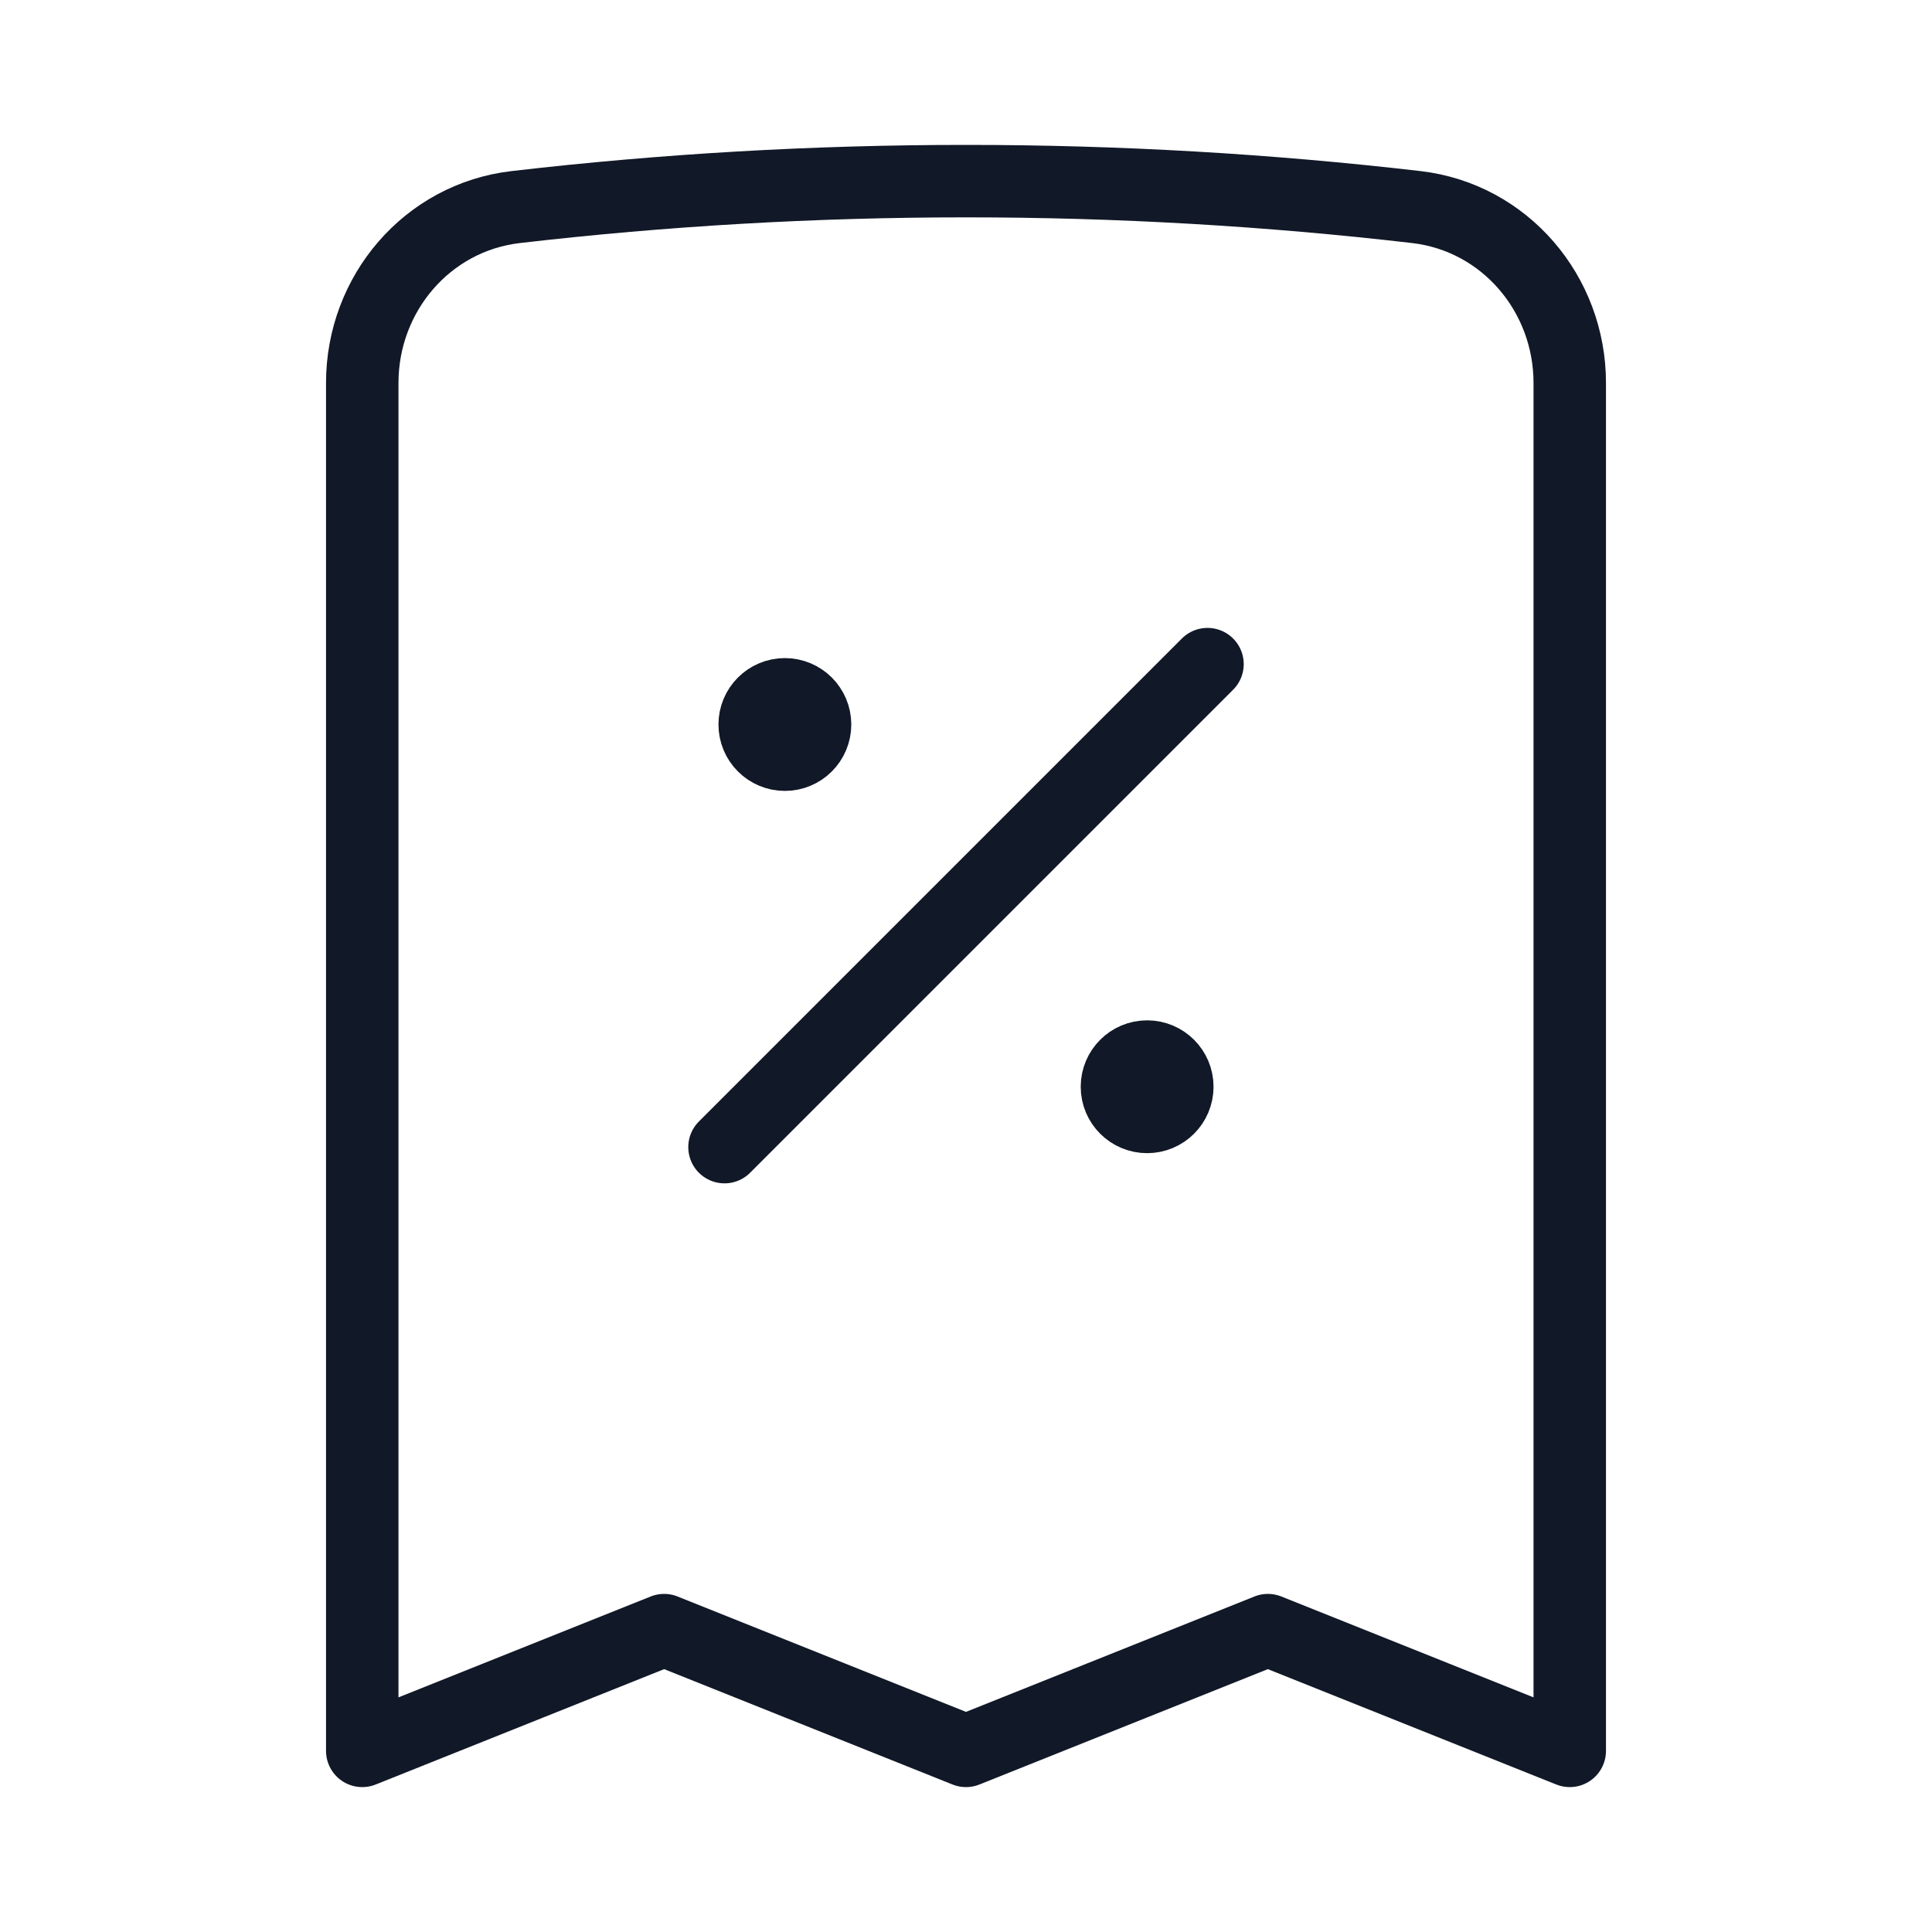
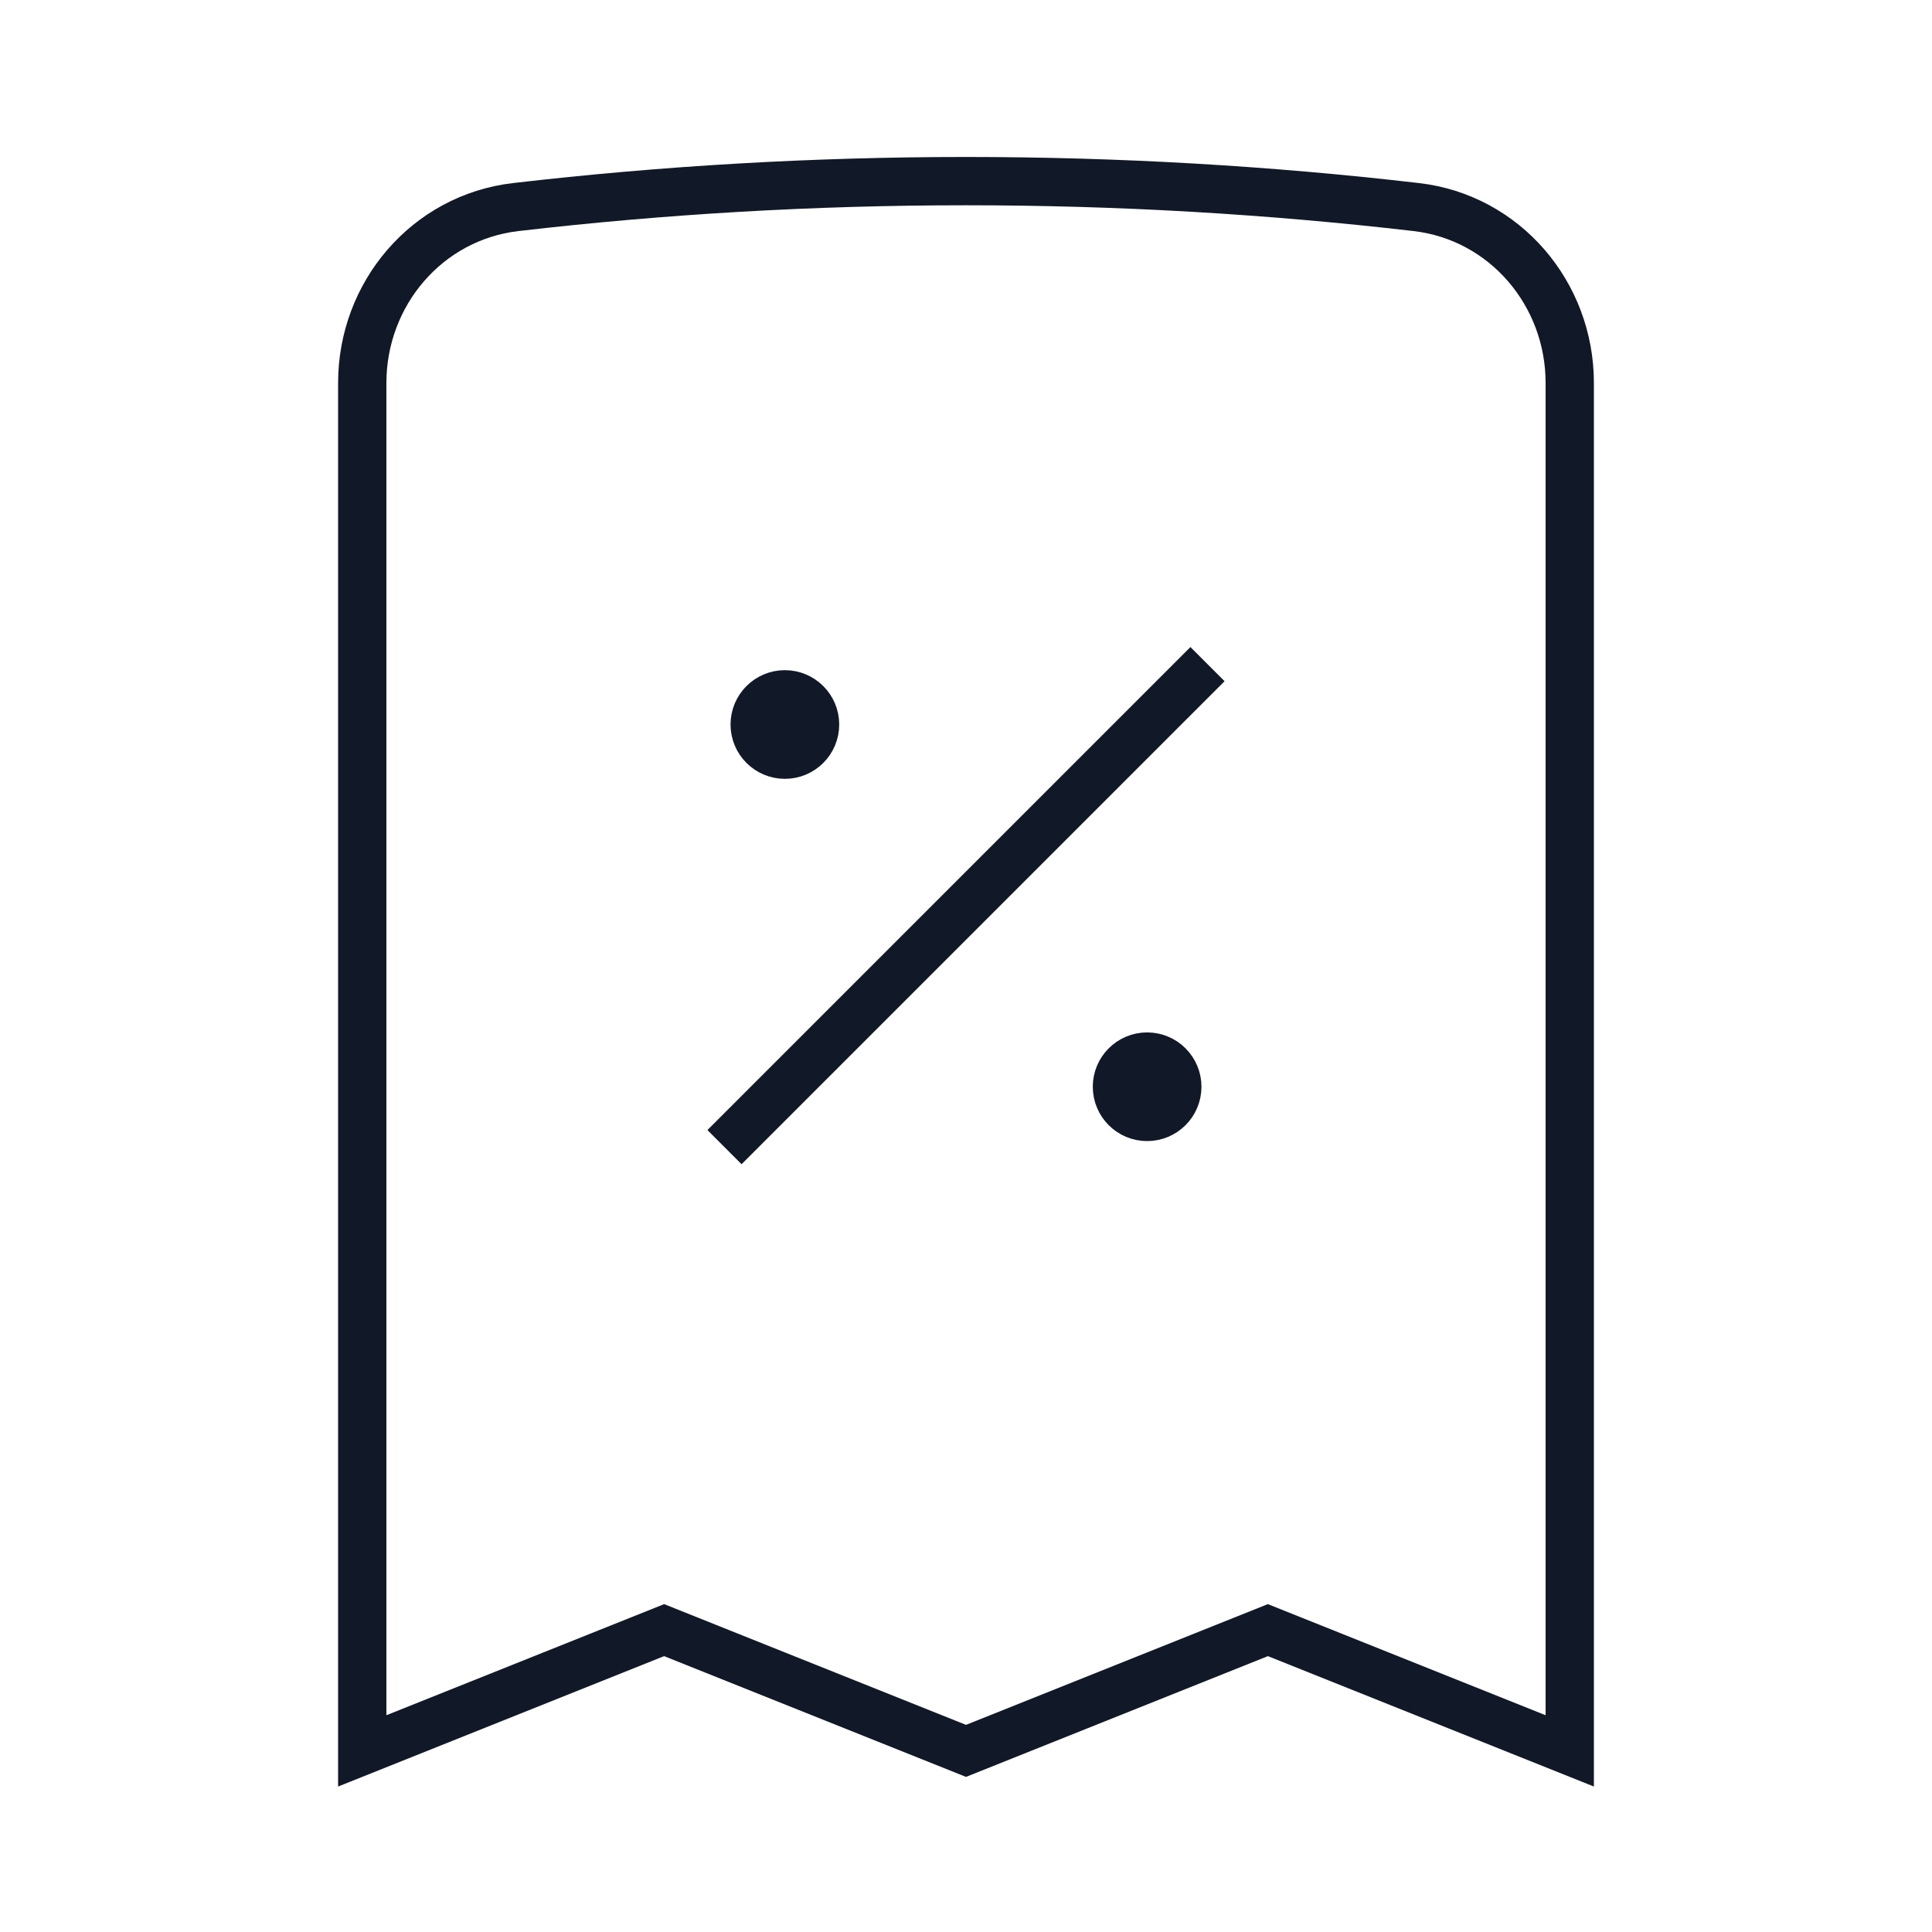
<svg xmlns="http://www.w3.org/2000/svg" width="40" height="40" viewBox="0 0 40 40" fill="none">
-   <path d="M15 23.75L25 13.75M32.5 7.928V36.25L26.25 33.75L20 36.25L13.75 33.75L7.5 36.25V7.928C7.5 6.082 8.843 4.5 10.678 4.287C13.736 3.932 16.847 3.75 20 3.75C23.153 3.75 26.264 3.932 29.322 4.287C31.157 4.5 32.5 6.082 32.5 7.928ZM16.25 15H16.262V15.012H16.25V15ZM16.875 15C16.875 15.345 16.595 15.625 16.25 15.625C15.905 15.625 15.625 15.345 15.625 15C15.625 14.655 15.905 14.375 16.25 14.375C16.595 14.375 16.875 14.655 16.875 15ZM23.75 22.5H23.762V22.512H23.75V22.5ZM24.375 22.5C24.375 22.845 24.095 23.125 23.75 23.125C23.405 23.125 23.125 22.845 23.125 22.5C23.125 22.155 23.405 21.875 23.75 21.875C24.095 21.875 24.375 22.155 24.375 22.5Z" stroke="#111827" stroke-width="1.5" stroke-linecap="round" stroke-linejoin="round" />
+   <path d="M15 23.75L25 13.75M32.5 7.928V36.25L26.25 33.75L20 36.25L13.75 33.75L7.5 36.25V7.928C7.5 6.082 8.843 4.5 10.678 4.287C13.736 3.932 16.847 3.75 20 3.75C23.153 3.75 26.264 3.932 29.322 4.287C31.157 4.5 32.5 6.082 32.5 7.928ZM16.25 15H16.262V15.012H16.25V15ZM16.875 15C16.875 15.345 16.595 15.625 16.25 15.625C15.905 15.625 15.625 15.345 15.625 15C15.625 14.655 15.905 14.375 16.25 14.375C16.595 14.375 16.875 14.655 16.875 15ZM23.75 22.5H23.762V22.512H23.75V22.5ZM24.375 22.5C24.375 22.845 24.095 23.125 23.75 23.125C23.405 23.125 23.125 22.845 23.125 22.5C23.125 22.155 23.405 21.875 23.75 21.875C24.095 21.875 24.375 22.155 24.375 22.5Z" stroke="#111827" strokeWidth="1.5" strokeLinecap="round" strokeLinejoin="round" />
</svg>
